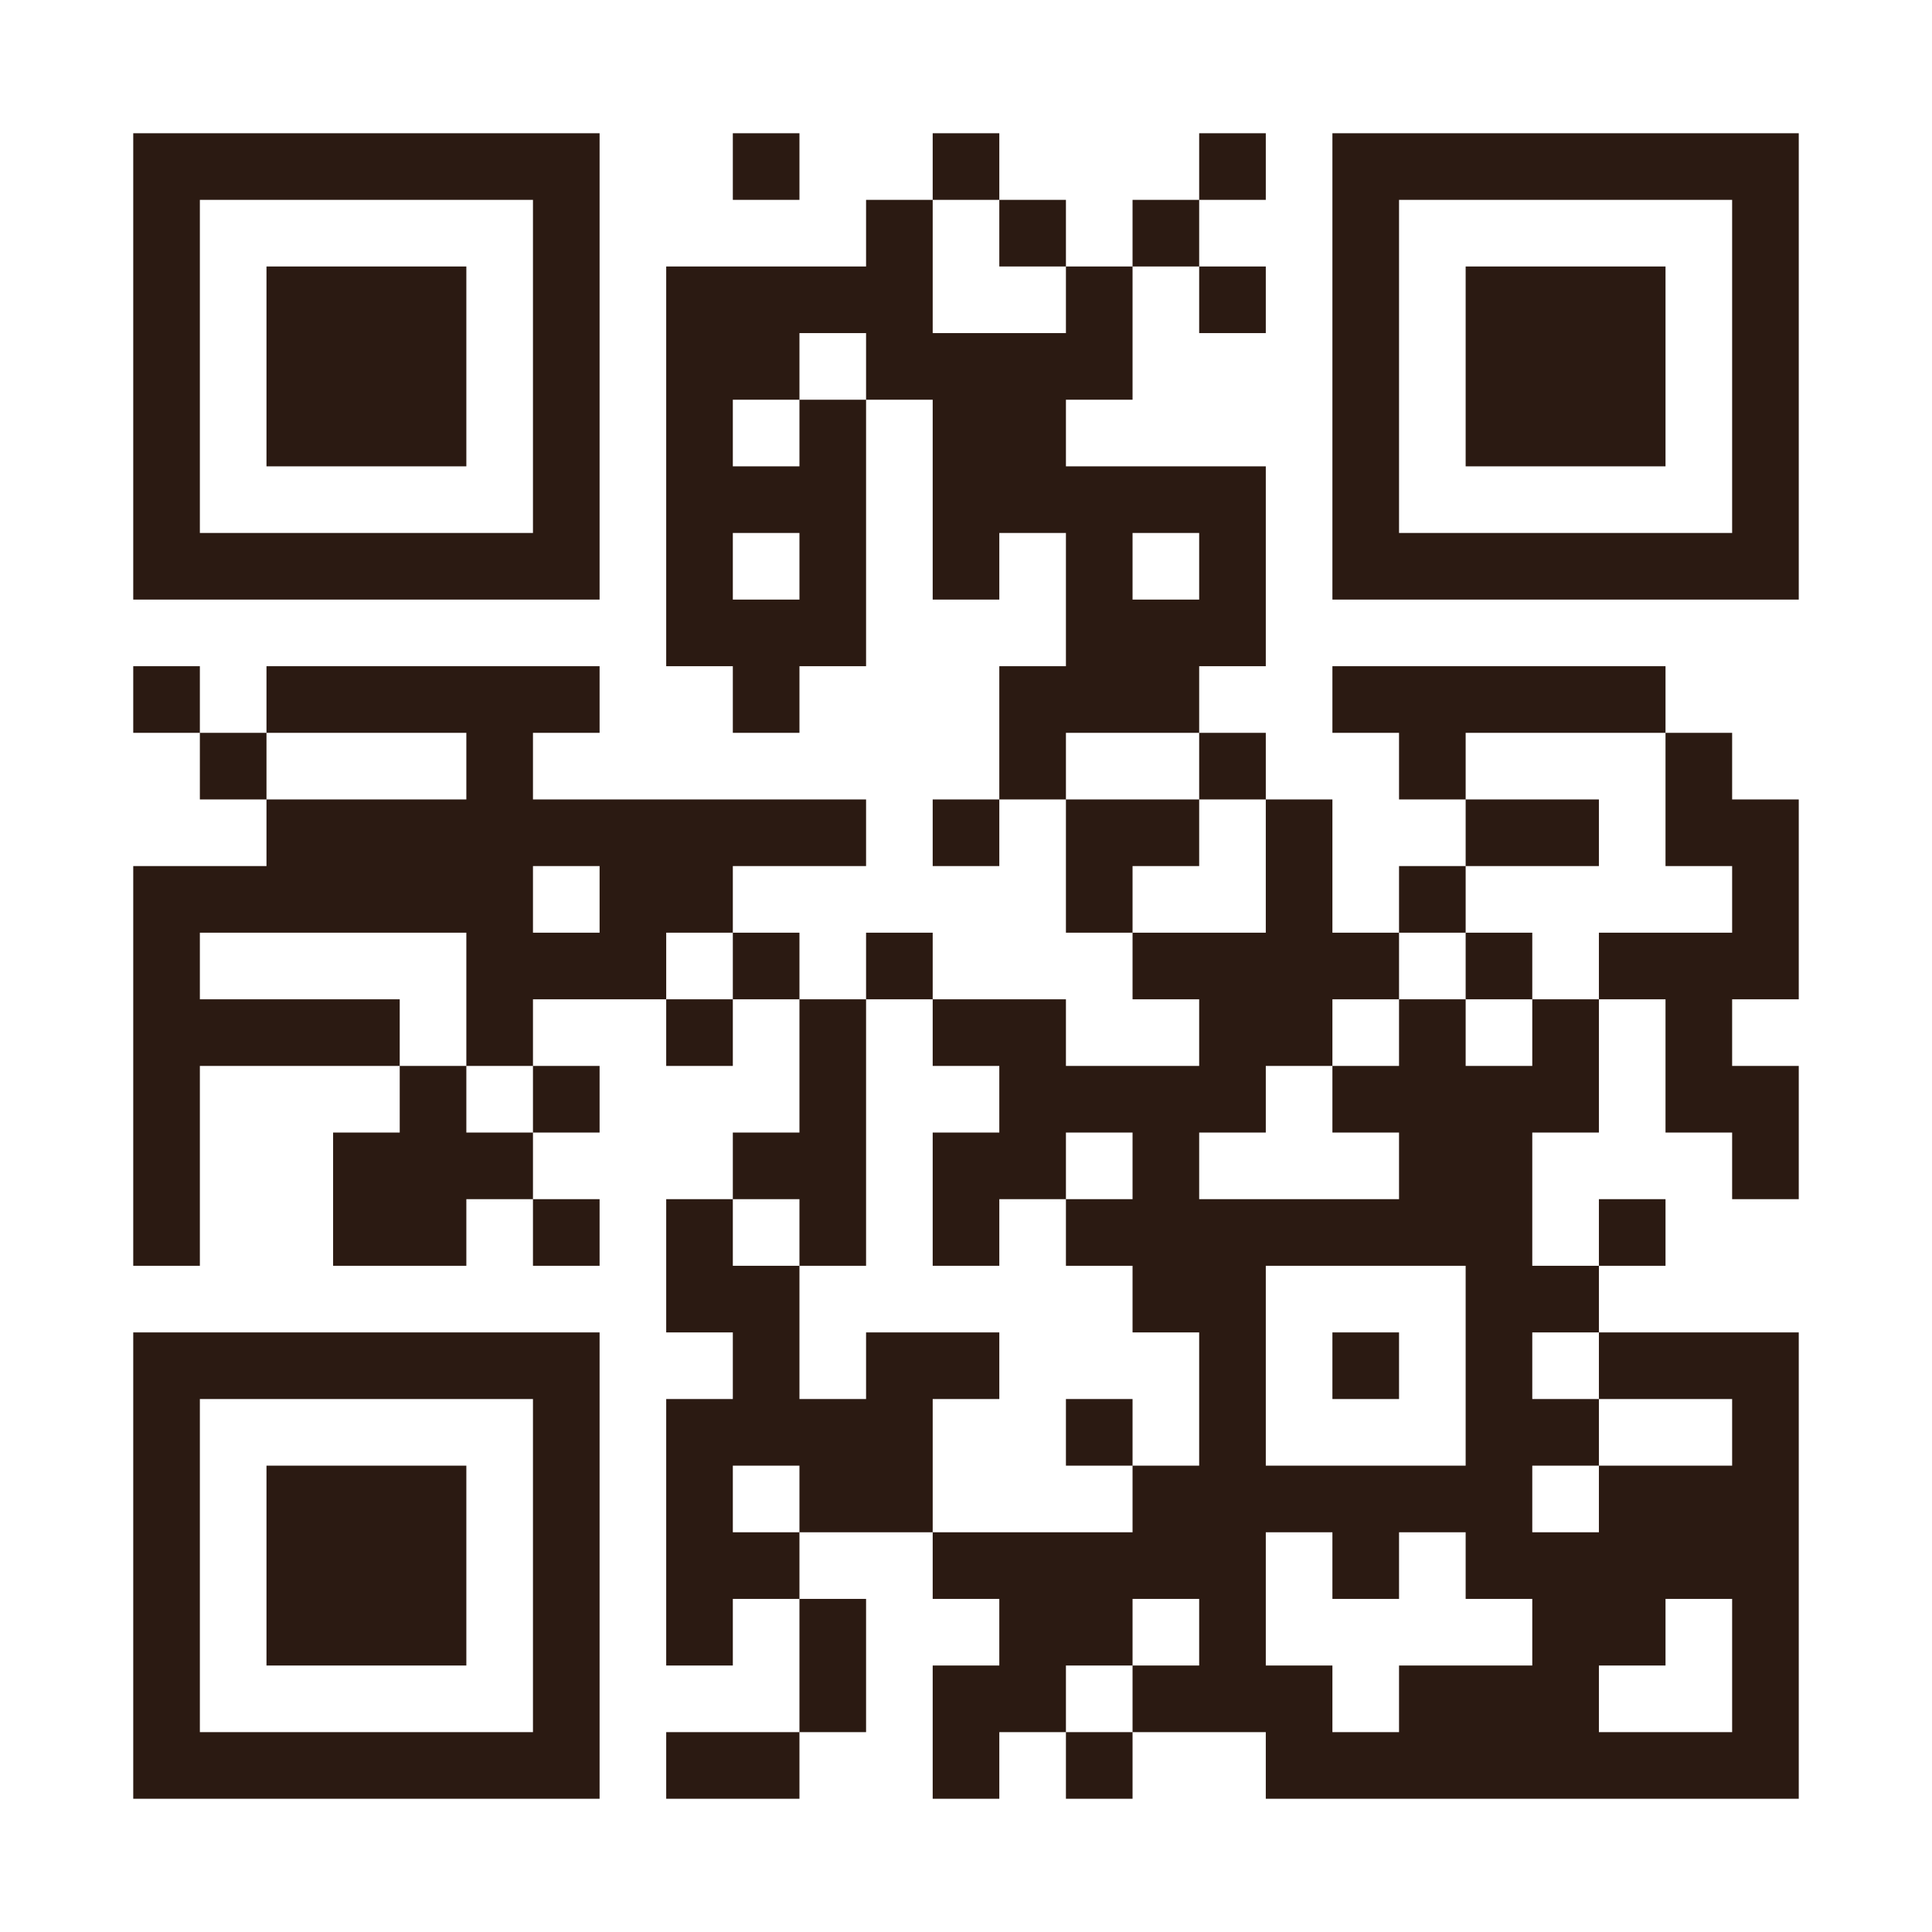
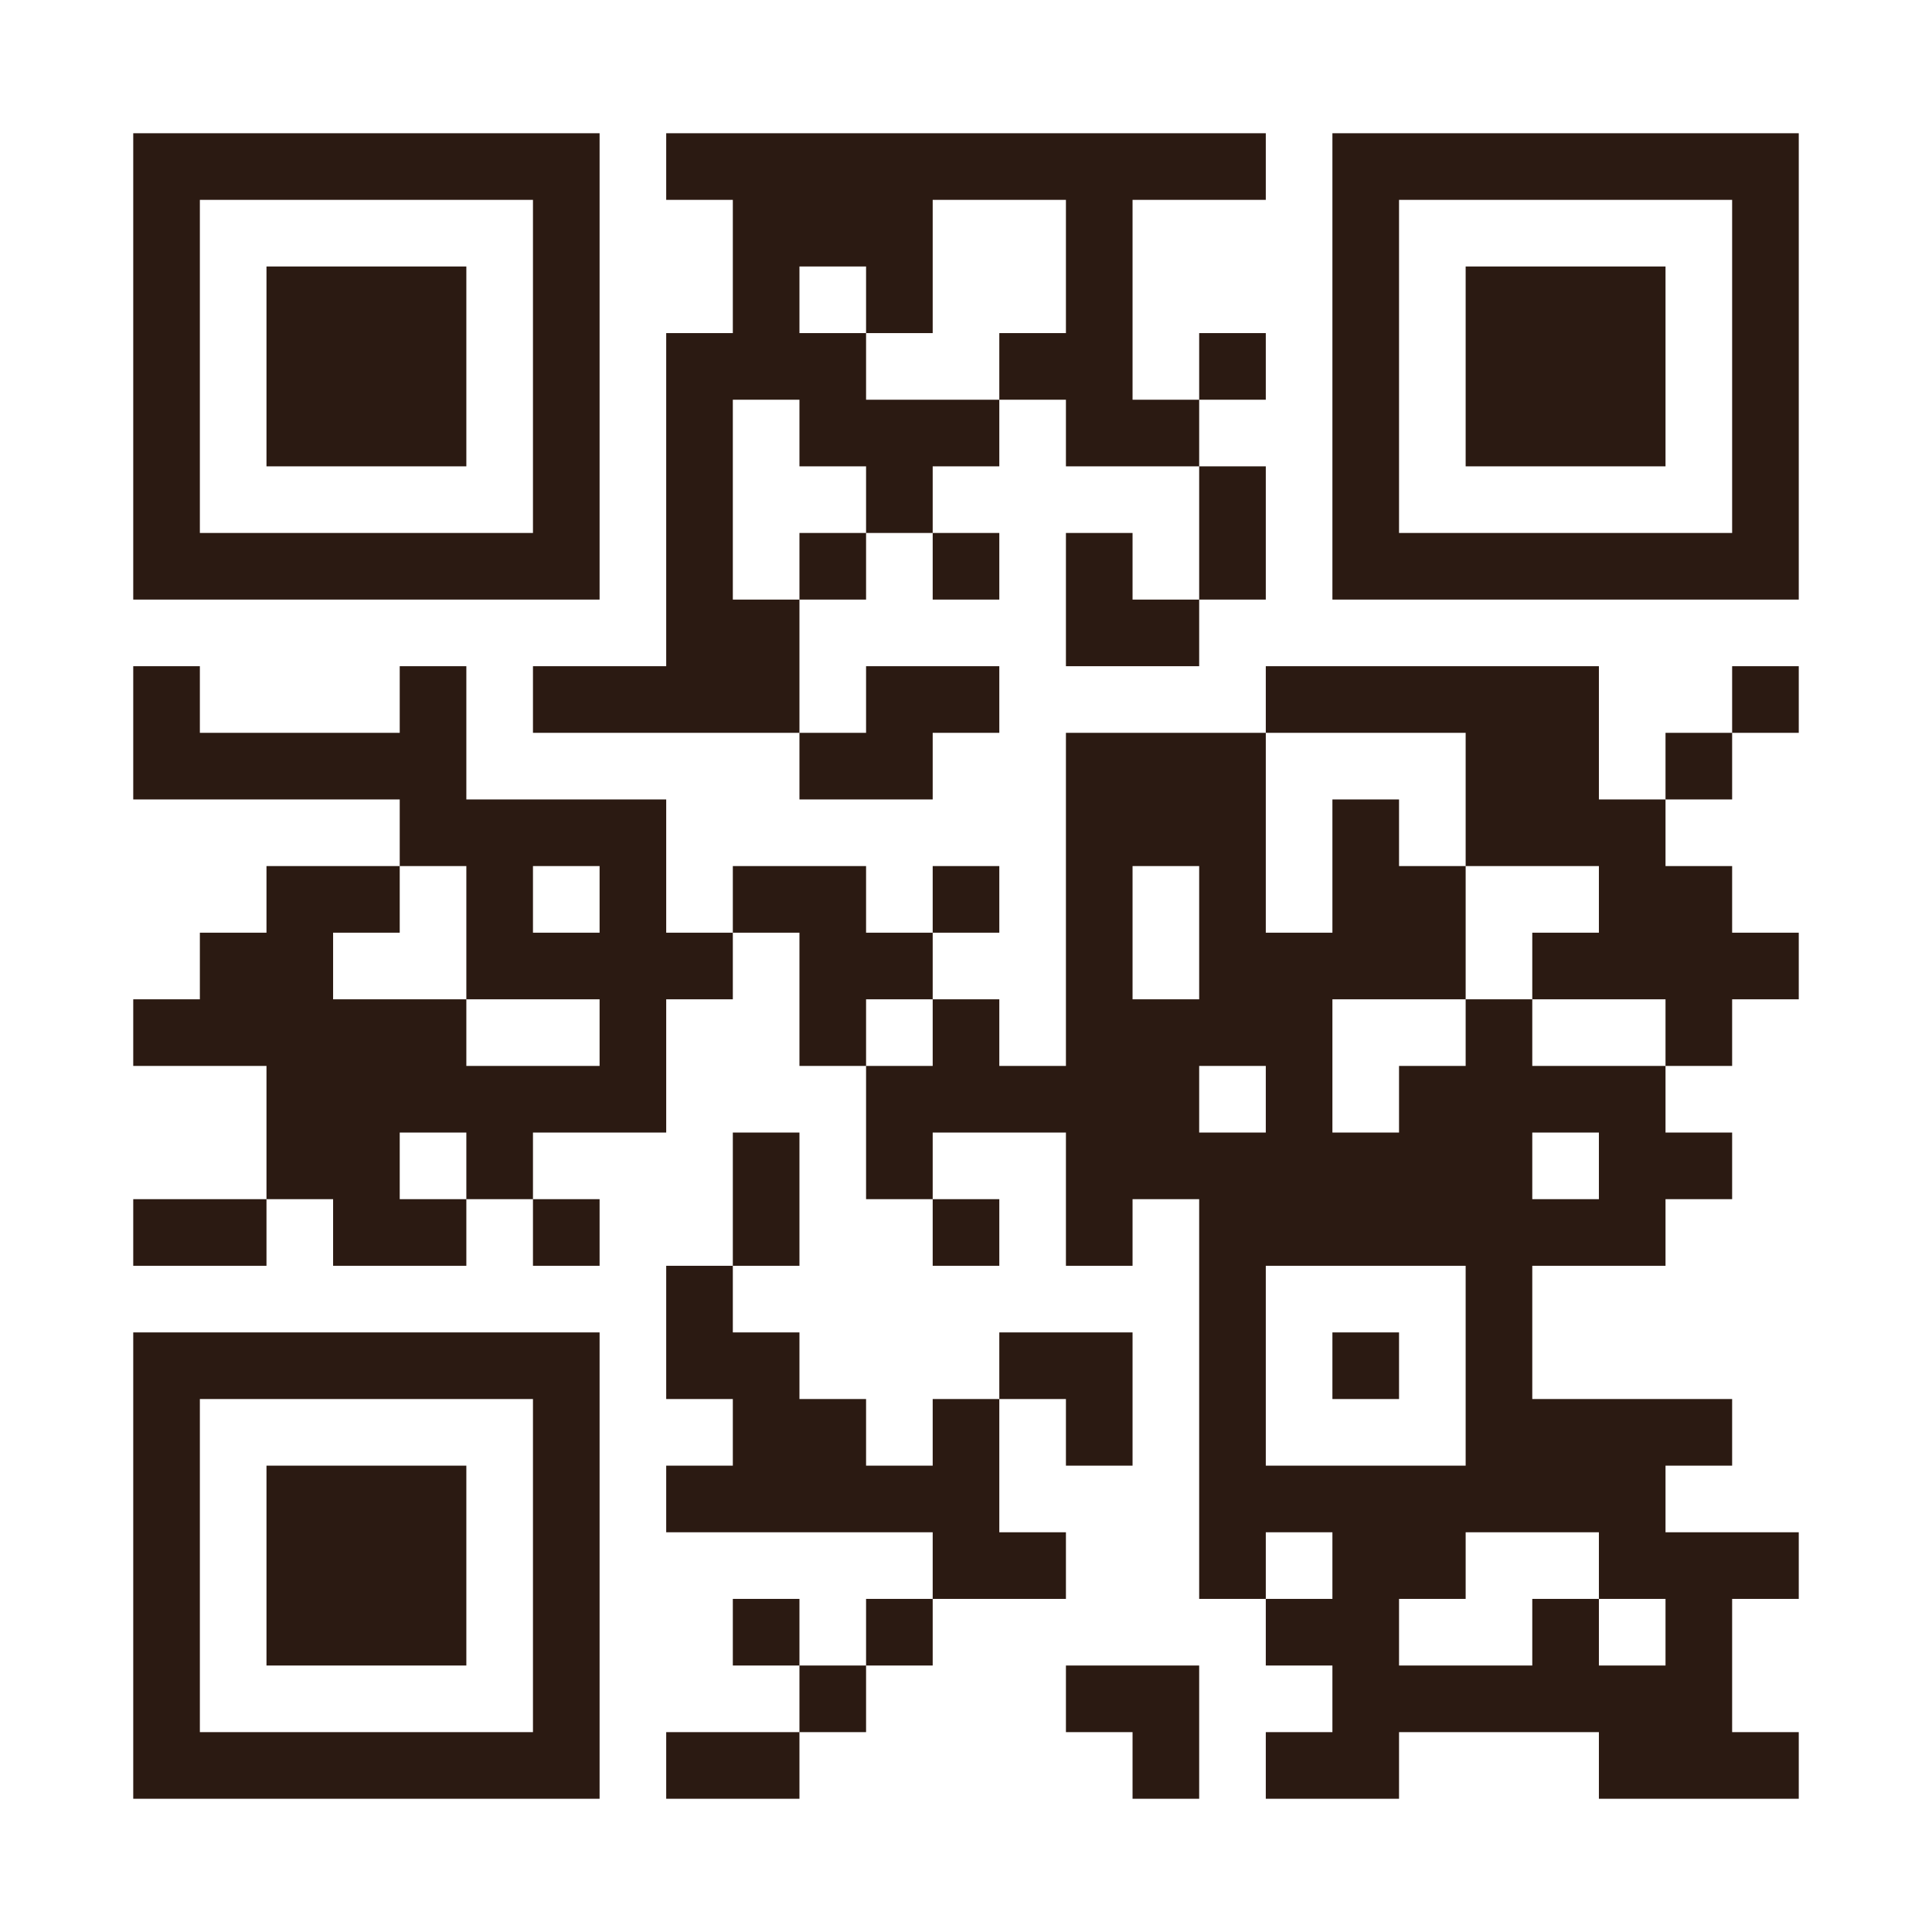
<svg xmlns="http://www.w3.org/2000/svg" width="58mm" height="58mm" version="1.1" viewBox="0 0 58 58">
-   <path d="M4,4H6V6H4zM6,4H8V6H6zM8,4H10V6H8zM10,4H12V6H10zM12,4H14V6H12zM14,4H16V6H14zM16,4H18V6H16zM22,4H24V6H22zM28,4H30V6H28zM36,4H38V6H36zM40,4H42V6H40zM42,4H44V6H42zM44,4H46V6H44zM46,4H48V6H46zM48,4H50V6H48zM50,4H52V6H50zM52,4H54V6H52zM4,6H6V8H4zM16,6H18V8H16zM26,6H28V8H26zM30,6H32V8H30zM34,6H36V8H34zM40,6H42V8H40zM52,6H54V8H52zM4,8H6V10H4zM8,8H10V10H8zM10,8H12V10H10zM12,8H14V10H12zM16,8H18V10H16zM20,8H22V10H20zM22,8H24V10H22zM24,8H26V10H24zM26,8H28V10H26zM32,8H34V10H32zM36,8H38V10H36zM40,8H42V10H40zM44,8H46V10H44zM46,8H48V10H46zM48,8H50V10H48zM52,8H54V10H52zM4,10H6V12H4zM8,10H10V12H8zM10,10H12V12H10zM12,10H14V12H12zM16,10H18V12H16zM20,10H22V12H20zM22,10H24V12H22zM26,10H28V12H26zM28,10H30V12H28zM30,10H32V12H30zM32,10H34V12H32zM40,10H42V12H40zM44,10H46V12H44zM46,10H48V12H46zM48,10H50V12H48zM52,10H54V12H52zM4,12H6V14H4zM8,12H10V14H8zM10,12H12V14H10zM12,12H14V14H12zM16,12H18V14H16zM20,12H22V14H20zM24,12H26V14H24zM28,12H30V14H28zM30,12H32V14H30zM40,12H42V14H40zM44,12H46V14H44zM46,12H48V14H46zM48,12H50V14H48zM52,12H54V14H52zM4,14H6V16H4zM16,14H18V16H16zM20,14H22V16H20zM22,14H24V16H22zM24,14H26V16H24zM28,14H30V16H28zM30,14H32V16H30zM32,14H34V16H32zM34,14H36V16H34zM36,14H38V16H36zM40,14H42V16H40zM52,14H54V16H52zM4,16H6V18H4zM6,16H8V18H6zM8,16H10V18H8zM10,16H12V18H10zM12,16H14V18H12zM14,16H16V18H14zM16,16H18V18H16zM20,16H22V18H20zM24,16H26V18H24zM28,16H30V18H28zM32,16H34V18H32zM36,16H38V18H36zM40,16H42V18H40zM42,16H44V18H42zM44,16H46V18H44zM46,16H48V18H46zM48,16H50V18H48zM50,16H52V18H50zM52,16H54V18H52zM20,18H22V20H20zM22,18H24V20H22zM24,18H26V20H24zM32,18H34V20H32zM34,18H36V20H34zM36,18H38V20H36zM4,20H6V22H4zM8,20H10V22H8zM10,20H12V22H10zM12,20H14V22H12zM14,20H16V22H14zM16,20H18V22H16zM22,20H24V22H22zM30,20H32V22H30zM32,20H34V22H32zM34,20H36V22H34zM40,20H42V22H40zM42,20H44V22H42zM44,20H46V22H44zM46,20H48V22H46zM48,20H50V22H48zM6,22H8V24H6zM14,22H16V24H14zM30,22H32V24H30zM36,22H38V24H36zM42,22H44V24H42zM50,22H52V24H50zM8,24H10V26H8zM10,24H12V26H10zM12,24H14V26H12zM14,24H16V26H14zM16,24H18V26H16zM18,24H20V26H18zM20,24H22V26H20zM22,24H24V26H22zM24,24H26V26H24zM28,24H30V26H28zM32,24H34V26H32zM34,24H36V26H34zM38,24H40V26H38zM44,24H46V26H44zM46,24H48V26H46zM50,24H52V26H50zM52,24H54V26H52zM4,26H6V28H4zM6,26H8V28H6zM8,26H10V28H8zM10,26H12V28H10zM12,26H14V28H12zM14,26H16V28H14zM18,26H20V28H18zM20,26H22V28H20zM32,26H34V28H32zM38,26H40V28H38zM42,26H44V28H42zM52,26H54V28H52zM4,28H6V30H4zM14,28H16V30H14zM16,28H18V30H16zM18,28H20V30H18zM22,28H24V30H22zM26,28H28V30H26zM34,28H36V30H34zM36,28H38V30H36zM38,28H40V30H38zM40,28H42V30H40zM44,28H46V30H44zM48,28H50V30H48zM50,28H52V30H50zM52,28H54V30H52zM4,30H6V32H4zM6,30H8V32H6zM8,30H10V32H8zM10,30H12V32H10zM14,30H16V32H14zM20,30H22V32H20zM24,30H26V32H24zM28,30H30V32H28zM30,30H32V32H30zM36,30H38V32H36zM38,30H40V32H38zM42,30H44V32H42zM46,30H48V32H46zM50,30H52V32H50zM4,32H6V34H4zM12,32H14V34H12zM16,32H18V34H16zM24,32H26V34H24zM30,32H32V34H30zM32,32H34V34H32zM34,32H36V34H34zM36,32H38V34H36zM40,32H42V34H40zM42,32H44V34H42zM44,32H46V34H44zM46,32H48V34H46zM50,32H52V34H50zM52,32H54V34H52zM4,34H6V36H4zM10,34H12V36H10zM12,34H14V36H12zM14,34H16V36H14zM22,34H24V36H22zM24,34H26V36H24zM28,34H30V36H28zM30,34H32V36H30zM34,34H36V36H34zM42,34H44V36H42zM44,34H46V36H44zM52,34H54V36H52zM4,36H6V38H4zM10,36H12V38H10zM12,36H14V38H12zM16,36H18V38H16zM20,36H22V38H20zM24,36H26V38H24zM28,36H30V38H28zM32,36H34V38H32zM34,36H36V38H34zM36,36H38V38H36zM38,36H40V38H38zM40,36H42V38H40zM42,36H44V38H42zM44,36H46V38H44zM48,36H50V38H48zM20,38H22V40H20zM22,38H24V40H22zM34,38H36V40H34zM36,38H38V40H36zM44,38H46V40H44zM46,38H48V40H46zM4,40H6V42H4zM6,40H8V42H6zM8,40H10V42H8zM10,40H12V42H10zM12,40H14V42H12zM14,40H16V42H14zM16,40H18V42H16zM22,40H24V42H22zM26,40H28V42H26zM28,40H30V42H28zM36,40H38V42H36zM40,40H42V42H40zM44,40H46V42H44zM48,40H50V42H48zM50,40H52V42H50zM52,40H54V42H52zM4,42H6V44H4zM16,42H18V44H16zM20,42H22V44H20zM22,42H24V44H22zM24,42H26V44H24zM26,42H28V44H26zM32,42H34V44H32zM36,42H38V44H36zM44,42H46V44H44zM46,42H48V44H46zM52,42H54V44H52zM4,44H6V46H4zM8,44H10V46H8zM10,44H12V46H10zM12,44H14V46H12zM16,44H18V46H16zM20,44H22V46H20zM24,44H26V46H24zM26,44H28V46H26zM34,44H36V46H34zM36,44H38V46H36zM38,44H40V46H38zM40,44H42V46H40zM42,44H44V46H42zM44,44H46V46H44zM48,44H50V46H48zM50,44H52V46H50zM52,44H54V46H52zM4,46H6V48H4zM8,46H10V48H8zM10,46H12V48H10zM12,46H14V48H12zM16,46H18V48H16zM20,46H22V48H20zM22,46H24V48H22zM28,46H30V48H28zM30,46H32V48H30zM32,46H34V48H32zM34,46H36V48H34zM36,46H38V48H36zM40,46H42V48H40zM44,46H46V48H44zM46,46H48V48H46zM48,46H50V48H48zM50,46H52V48H50zM52,46H54V48H52zM4,48H6V50H4zM8,48H10V50H8zM10,48H12V50H10zM12,48H14V50H12zM16,48H18V50H16zM20,48H22V50H20zM24,48H26V50H24zM30,48H32V50H30zM32,48H34V50H32zM36,48H38V50H36zM46,48H48V50H46zM48,48H50V50H48zM52,48H54V50H52zM4,50H6V52H4zM16,50H18V52H16zM24,50H26V52H24zM28,50H30V52H28zM30,50H32V52H30zM34,50H36V52H34zM36,50H38V52H36zM38,50H40V52H38zM42,50H44V52H42zM44,50H46V52H44zM46,50H48V52H46zM52,50H54V52H52zM4,52H6V54H4zM6,52H8V54H6zM8,52H10V54H8zM10,52H12V54H10zM12,52H14V54H12zM14,52H16V54H14zM16,52H18V54H16zM20,52H22V54H20zM22,52H24V54H22zM28,52H30V54H28zM32,52H34V54H32zM38,52H40V54H38zM40,52H42V54H40zM42,52H44V54H42zM44,52H46V54H44zM46,52H48V54H46zM48,52H50V54H48zM50,52H52V54H50zM52,52H54V54H52z" id="qr-path" fill="#2b1a12" fill-opacity="1" fill-rule="nonzero" stroke="none" />
+   <path d="M4,4H6V6H4zM6,4H8V6H6zM8,4H10V6H8zM10,4H12V6H10zM12,4H14V6H12zM14,4H16V6H14zM16,4H18V6H16zM20,4H22V6H20zM22,4H24V6H22zM24,4H26V6H24zM26,4H28V6H26zM28,4H30V6H28zM30,4H32V6H30zM32,4H34V6H32zM34,4H36V6H34zM36,4H38V6H36zM40,4H42V6H40zM42,4H44V6H42zM44,4H46V6H44zM46,4H48V6H46zM48,4H50V6H48zM50,4H52V6H50zM52,4H54V6H52zM4,6H6V8H4zM16,6H18V8H16zM22,6H24V8H22zM24,6H26V8H24zM26,6H28V8H26zM32,6H34V8H32zM40,6H42V8H40zM52,6H54V8H52zM4,8H6V10H4zM8,8H10V10H8zM10,8H12V10H10zM12,8H14V10H12zM16,8H18V10H16zM22,8H24V10H22zM26,8H28V10H26zM32,8H34V10H32zM40,8H42V10H40zM44,8H46V10H44zM46,8H48V10H46zM48,8H50V10H48zM52,8H54V10H52zM4,10H6V12H4zM8,10H10V12H8zM10,10H12V12H10zM12,10H14V12H12zM16,10H18V12H16zM20,10H22V12H20zM22,10H24V12H22zM24,10H26V12H24zM30,10H32V12H30zM32,10H34V12H32zM36,10H38V12H36zM40,10H42V12H40zM44,10H46V12H44zM46,10H48V12H46zM48,10H50V12H48zM52,10H54V12H52zM4,12H6V14H4zM8,12H10V14H8zM10,12H12V14H10zM12,12H14V14H12zM16,12H18V14H16zM20,12H22V14H20zM24,12H26V14H24zM26,12H28V14H26zM28,12H30V14H28zM32,12H34V14H32zM34,12H36V14H34zM40,12H42V14H40zM44,12H46V14H44zM46,12H48V14H46zM48,12H50V14H48zM52,12H54V14H52zM4,14H6V16H4zM16,14H18V16H16zM20,14H22V16H20zM26,14H28V16H26zM36,14H38V16H36zM40,14H42V16H40zM52,14H54V16H52zM4,16H6V18H4zM6,16H8V18H6zM8,16H10V18H8zM10,16H12V18H10zM12,16H14V18H12zM14,16H16V18H14zM16,16H18V18H16zM20,16H22V18H20zM24,16H26V18H24zM28,16H30V18H28zM32,16H34V18H32zM36,16H38V18H36zM40,16H42V18H40zM42,16H44V18H42zM44,16H46V18H44zM46,16H48V18H46zM48,16H50V18H48zM50,16H52V18H50zM52,16H54V18H52zM20,18H22V20H20zM22,18H24V20H22zM32,18H34V20H32zM34,18H36V20H34zM4,20H6V22H4zM12,20H14V22H12zM16,20H18V22H16zM18,20H20V22H18zM20,20H22V22H20zM22,20H24V22H22zM26,20H28V22H26zM28,20H30V22H28zM38,20H40V22H38zM40,20H42V22H40zM42,20H44V22H42zM44,20H46V22H44zM46,20H48V22H46zM52,20H54V22H52zM4,22H6V24H4zM6,22H8V24H6zM8,22H10V24H8zM10,22H12V24H10zM12,22H14V24H12zM24,22H26V24H24zM26,22H28V24H26zM32,22H34V24H32zM34,22H36V24H34zM36,22H38V24H36zM44,22H46V24H44zM46,22H48V24H46zM50,22H52V24H50zM12,24H14V26H12zM14,24H16V26H14zM16,24H18V26H16zM18,24H20V26H18zM32,24H34V26H32zM34,24H36V26H34zM36,24H38V26H36zM40,24H42V26H40zM44,24H46V26H44zM46,24H48V26H46zM48,24H50V26H48zM8,26H10V28H8zM10,26H12V28H10zM14,26H16V28H14zM18,26H20V28H18zM22,26H24V28H22zM24,26H26V28H24zM28,26H30V28H28zM32,26H34V28H32zM36,26H38V28H36zM40,26H42V28H40zM42,26H44V28H42zM48,26H50V28H48zM50,26H52V28H50zM6,28H8V30H6zM8,28H10V30H8zM14,28H16V30H14zM16,28H18V30H16zM18,28H20V30H18zM20,28H22V30H20zM24,28H26V30H24zM26,28H28V30H26zM32,28H34V30H32zM36,28H38V30H36zM38,28H40V30H38zM40,28H42V30H40zM42,28H44V30H42zM46,28H48V30H46zM48,28H50V30H48zM50,28H52V30H50zM52,28H54V30H52zM4,30H6V32H4zM6,30H8V32H6zM8,30H10V32H8zM10,30H12V32H10zM12,30H14V32H12zM18,30H20V32H18zM24,30H26V32H24zM28,30H30V32H28zM32,30H34V32H32zM34,30H36V32H34zM36,30H38V32H36zM38,30H40V32H38zM44,30H46V32H44zM50,30H52V32H50zM8,32H10V34H8zM10,32H12V34H10zM12,32H14V34H12zM14,32H16V34H14zM16,32H18V34H16zM18,32H20V34H18zM26,32H28V34H26zM28,32H30V34H28zM30,32H32V34H30zM32,32H34V34H32zM34,32H36V34H34zM38,32H40V34H38zM42,32H44V34H42zM44,32H46V34H44zM46,32H48V34H46zM48,32H50V34H48zM8,34H10V36H8zM10,34H12V36H10zM14,34H16V36H14zM22,34H24V36H22zM26,34H28V36H26zM32,34H34V36H32zM34,34H36V36H34zM36,34H38V36H36zM38,34H40V36H38zM40,34H42V36H40zM42,34H44V36H42zM44,34H46V36H44zM48,34H50V36H48zM50,34H52V36H50zM4,36H6V38H4zM6,36H8V38H6zM10,36H12V38H10zM12,36H14V38H12zM16,36H18V38H16zM22,36H24V38H22zM28,36H30V38H28zM32,36H34V38H32zM36,36H38V38H36zM38,36H40V38H38zM40,36H42V38H40zM42,36H44V38H42zM44,36H46V38H44zM46,36H48V38H46zM48,36H50V38H48zM20,38H22V40H20zM36,38H38V40H36zM44,38H46V40H44zM4,40H6V42H4zM6,40H8V42H6zM8,40H10V42H8zM10,40H12V42H10zM12,40H14V42H12zM14,40H16V42H14zM16,40H18V42H16zM20,40H22V42H20zM22,40H24V42H22zM30,40H32V42H30zM32,40H34V42H32zM36,40H38V42H36zM40,40H42V42H40zM44,40H46V42H44zM4,42H6V44H4zM16,42H18V44H16zM22,42H24V44H22zM24,42H26V44H24zM28,42H30V44H28zM32,42H34V44H32zM36,42H38V44H36zM44,42H46V44H44zM46,42H48V44H46zM48,42H50V44H48zM50,42H52V44H50zM4,44H6V46H4zM8,44H10V46H8zM10,44H12V46H10zM12,44H14V46H12zM16,44H18V46H16zM20,44H22V46H20zM22,44H24V46H22zM24,44H26V46H24zM26,44H28V46H26zM28,44H30V46H28zM36,44H38V46H36zM38,44H40V46H38zM40,44H42V46H40zM42,44H44V46H42zM44,44H46V46H44zM46,44H48V46H46zM48,44H50V46H48zM4,46H6V48H4zM8,46H10V48H8zM10,46H12V48H10zM12,46H14V48H12zM16,46H18V48H16zM28,46H30V48H28zM30,46H32V48H30zM36,46H38V48H36zM40,46H42V48H40zM42,46H44V48H42zM48,46H50V48H48zM50,46H52V48H50zM52,46H54V48H52zM4,48H6V50H4zM8,48H10V50H8zM10,48H12V50H10zM12,48H14V50H12zM16,48H18V50H16zM22,48H24V50H22zM26,48H28V50H26zM38,48H40V50H38zM40,48H42V50H40zM46,48H48V50H46zM50,48H52V50H50zM4,50H6V52H4zM16,50H18V52H16zM24,50H26V52H24zM32,50H34V52H32zM34,50H36V52H34zM40,50H42V52H40zM42,50H44V52H42zM44,50H46V52H44zM46,50H48V52H46zM48,50H50V52H48zM50,50H52V52H50zM4,52H6V54H4zM6,52H8V54H6zM8,52H10V54H8zM10,52H12V54H10zM12,52H14V54H12zM14,52H16V54H14zM16,52H18V54H16zM20,52H22V54H20zM22,52H24V54H22zM34,52H36V54H34zM38,52H40V54H38zM40,52H42V54H40zM48,52H50V54H48zM50,52H52V54H50zM52,52H54V54H52z" id="qr-path" fill="#2b1a12" fill-opacity="1" fill-rule="nonzero" stroke="none" />
</svg>
